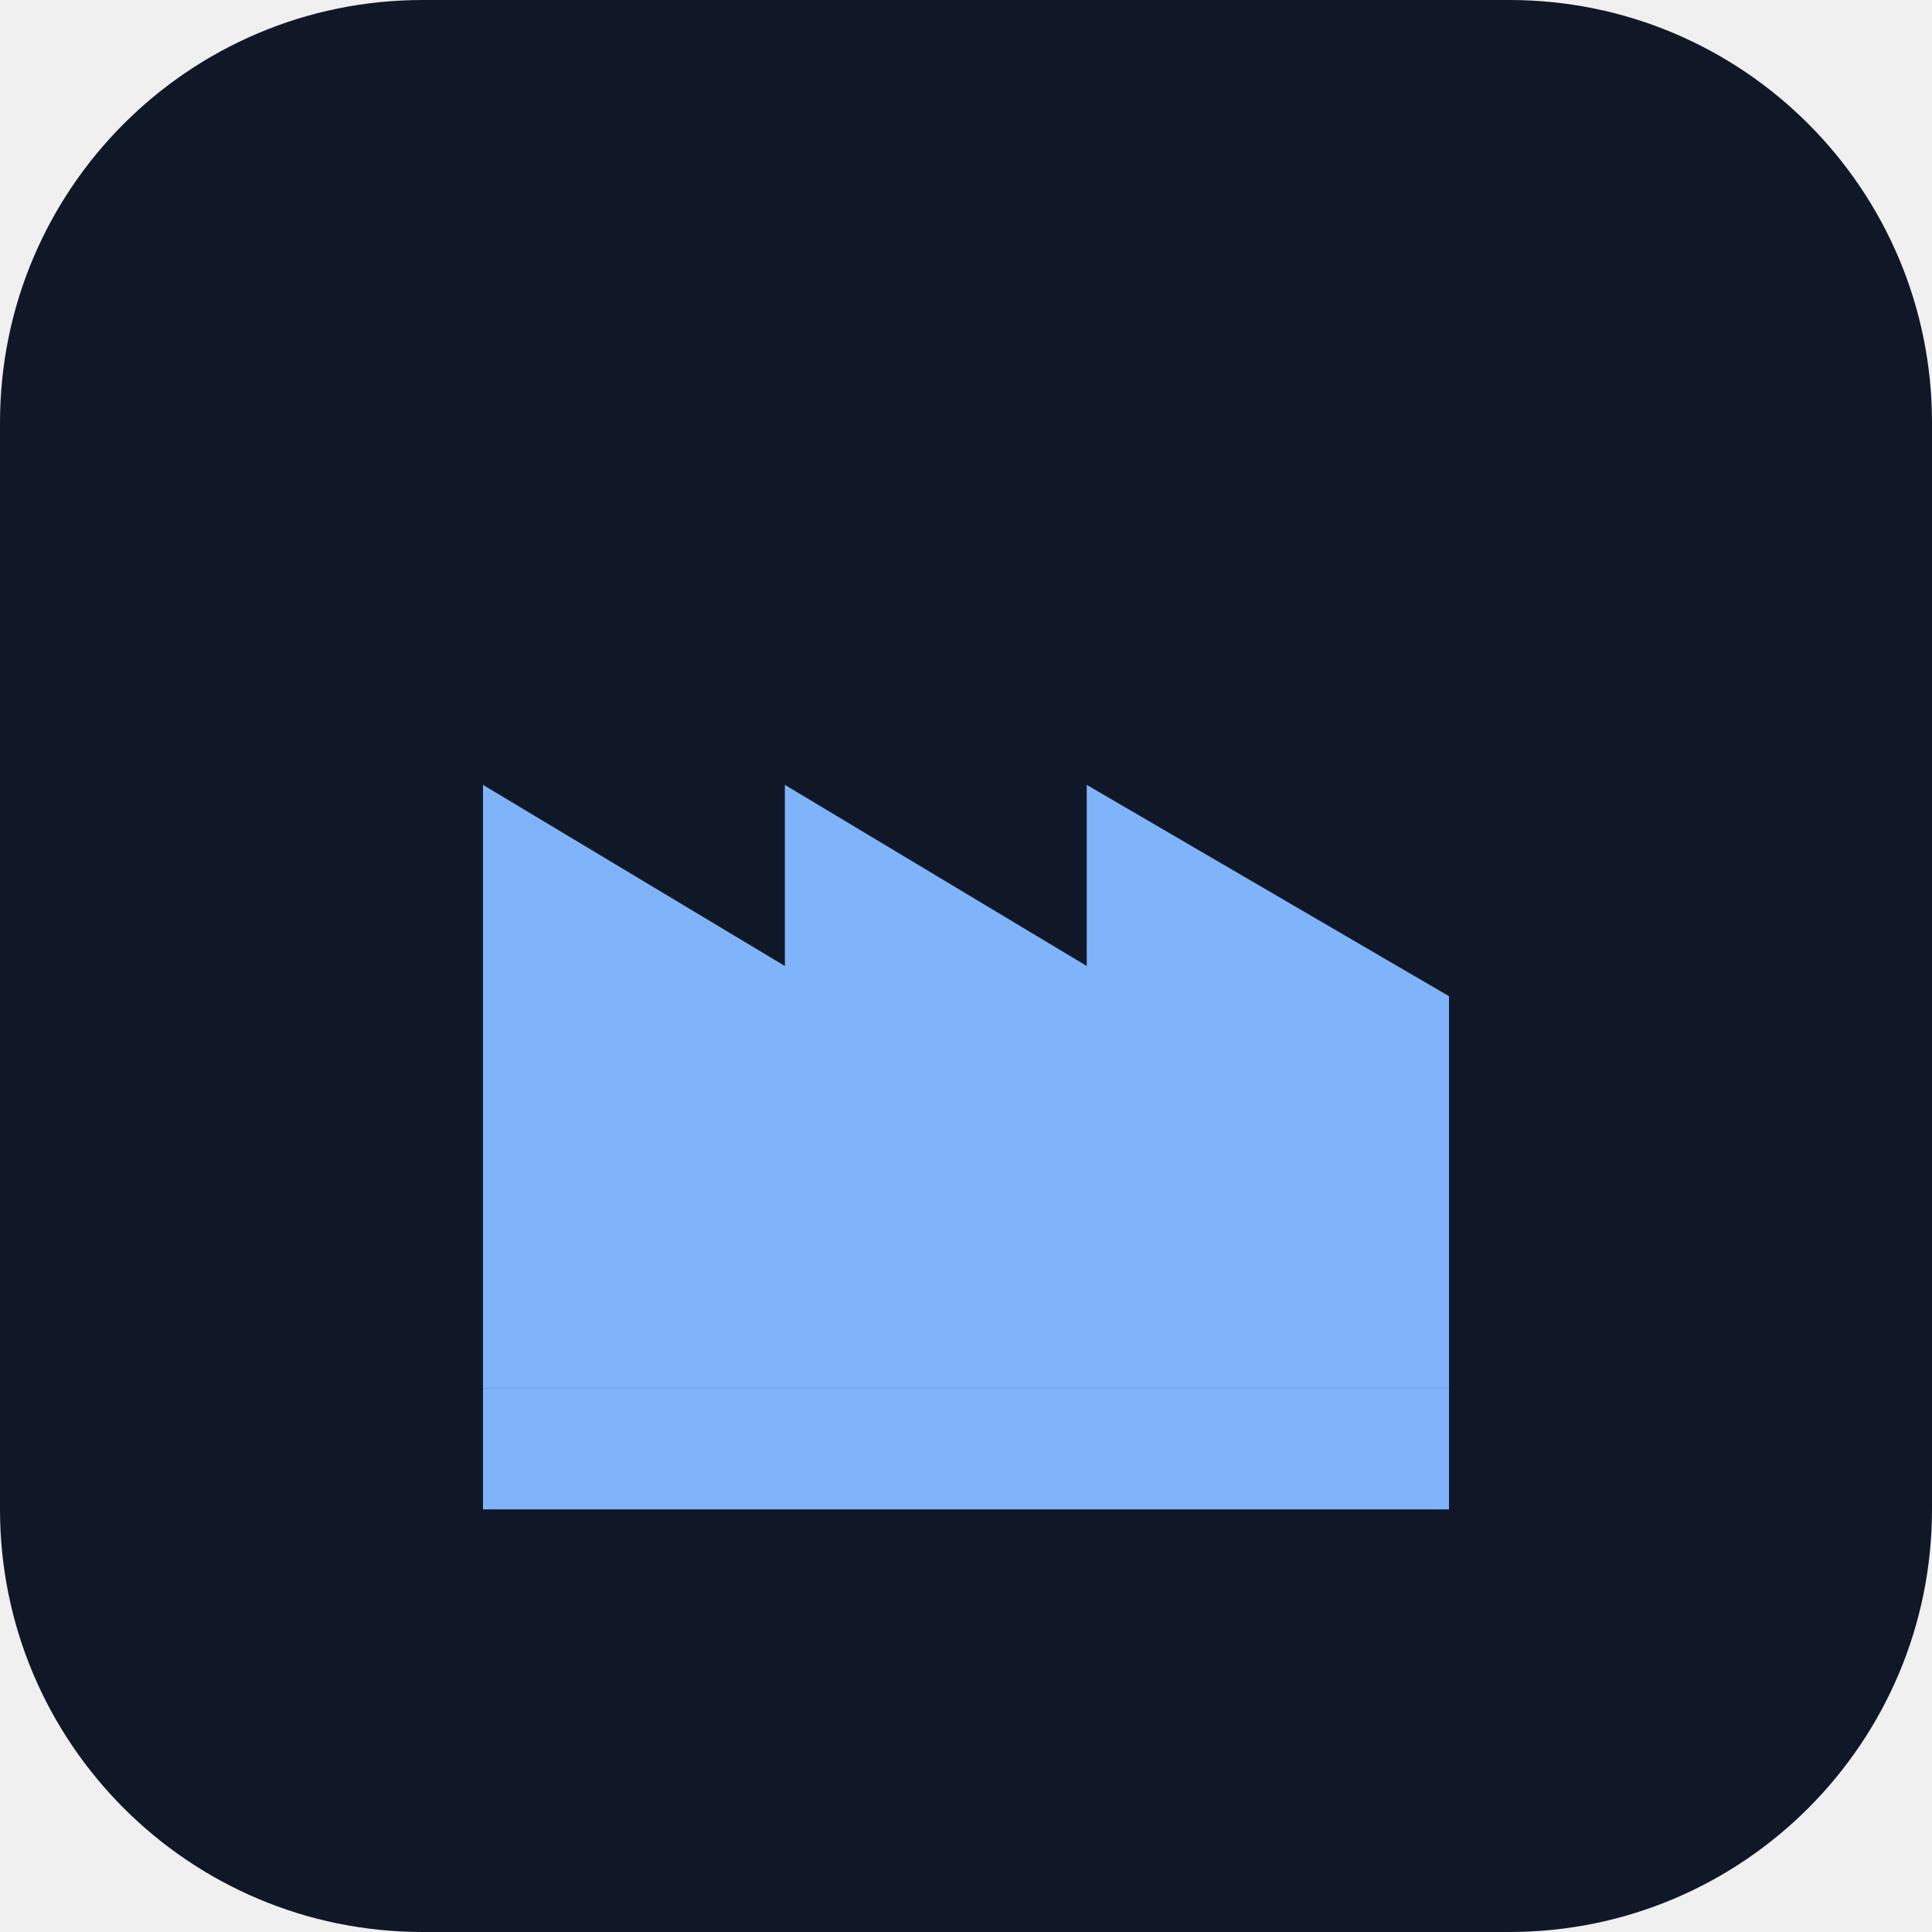
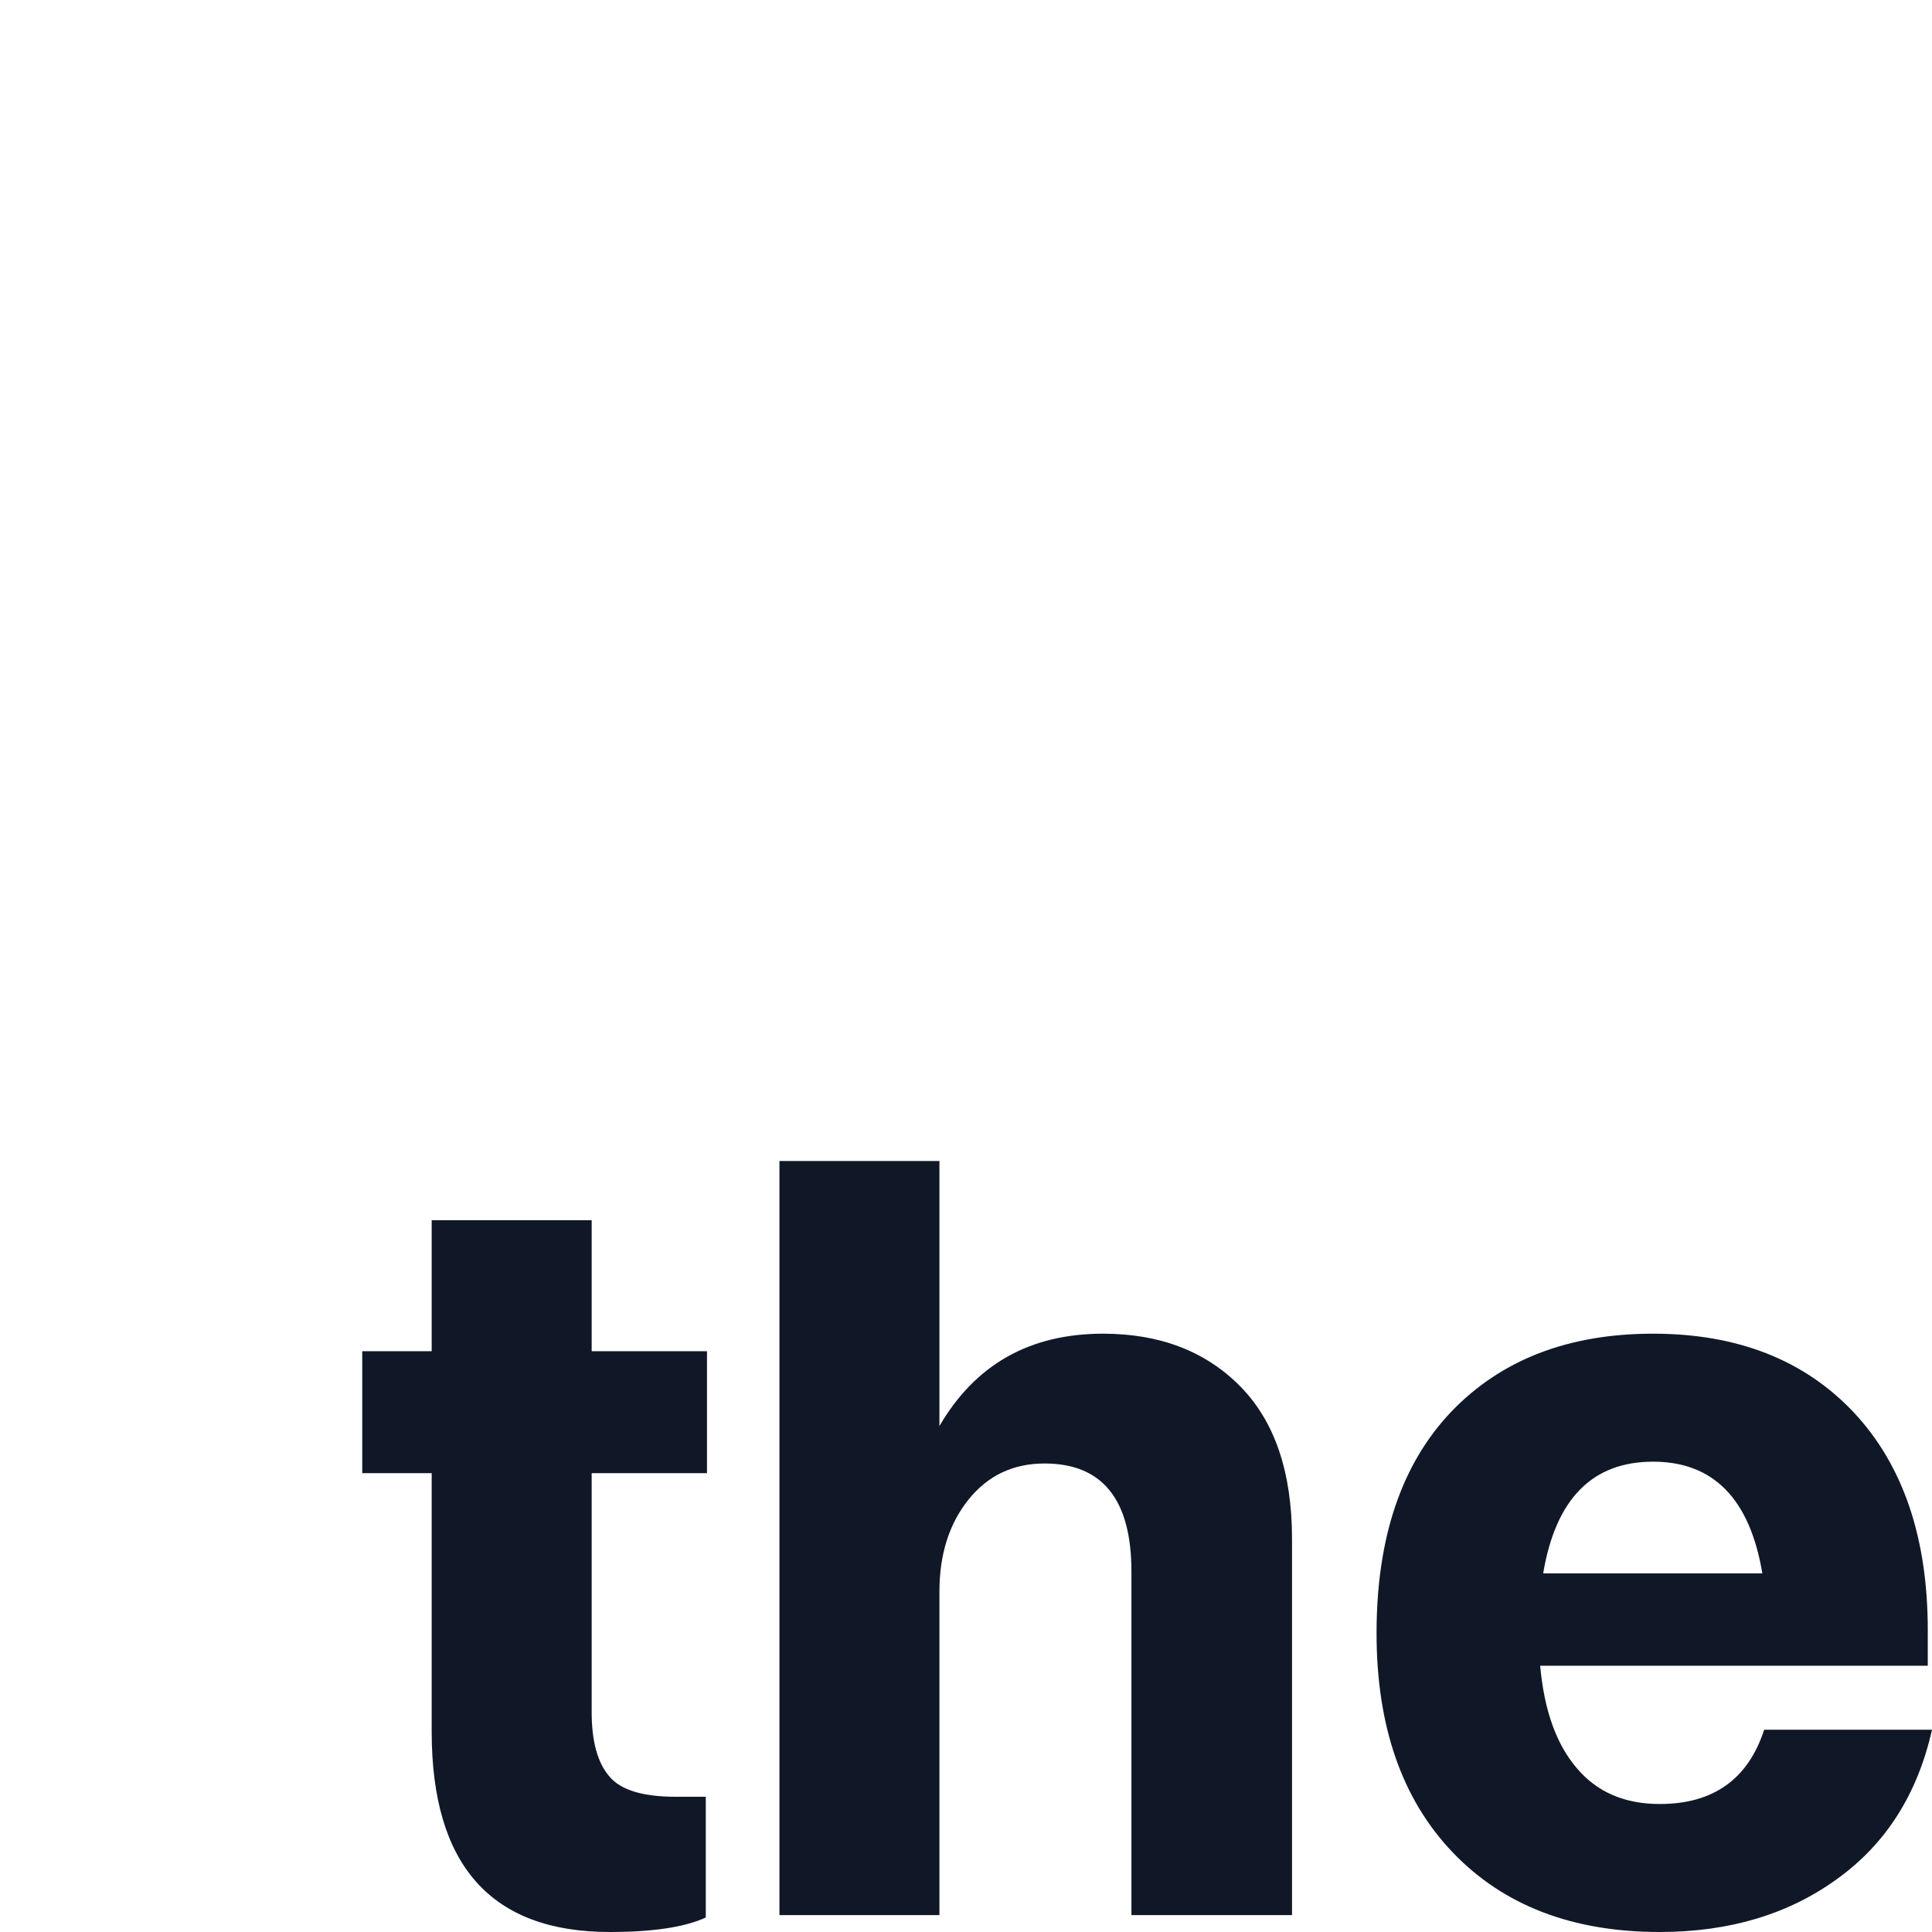
<svg xmlns="http://www.w3.org/2000/svg" viewBox="0 0 32 32">
-   <rect width="32" height="32" rx="7" fill="#101828" />
-   <path d="M8 23V13l5 3v-3l5 3v-3l6 3.5V23z" fill="#7FB4FA" />
-   <rect x="8" y="23" width="16" height="2" fill="#7FB4FA" />
+   <rect width="32" height="32" fill="#ffffff" />
+   <path d="M7.15 28.68V24.4H6V22.38H7.15V20.21H9.8V22.38H11.71V24.4H9.8V28.36Q9.8 29.08 10.09 29.42Q10.37 29.76 11.19 29.76H11.69V31.76Q11.17 32 10.1 32Q7.15 32 7.15 28.68ZM12.91 31.72V19.23H15.56V23.62Q16.45 22.09 18.27 22.09Q19.68 22.09 20.54 22.96Q21.4 23.83 21.4 25.49V31.72H18.74V26.03Q18.74 24.24 17.3 24.24Q16.52 24.24 16.04 24.84Q15.56 25.44 15.56 26.36V31.72ZM32 28.65Q31.64 30.25 30.43 31.12Q29.22 32 27.49 32Q25.32 32 24.06 30.68Q22.8 29.36 22.8 27.05Q22.8 24.69 24.03 23.39Q25.27 22.09 27.38 22.09Q29.48 22.09 30.71 23.4Q31.93 24.71 31.93 27V27.59H25.51Q25.61 28.7 26.12 29.29Q26.62 29.88 27.49 29.88Q28.82 29.88 29.22 28.65ZM27.38 24.21Q25.87 24.21 25.56 26.06H29.19Q28.88 24.21 27.38 24.21Z" fill="#101828" />
</svg>
